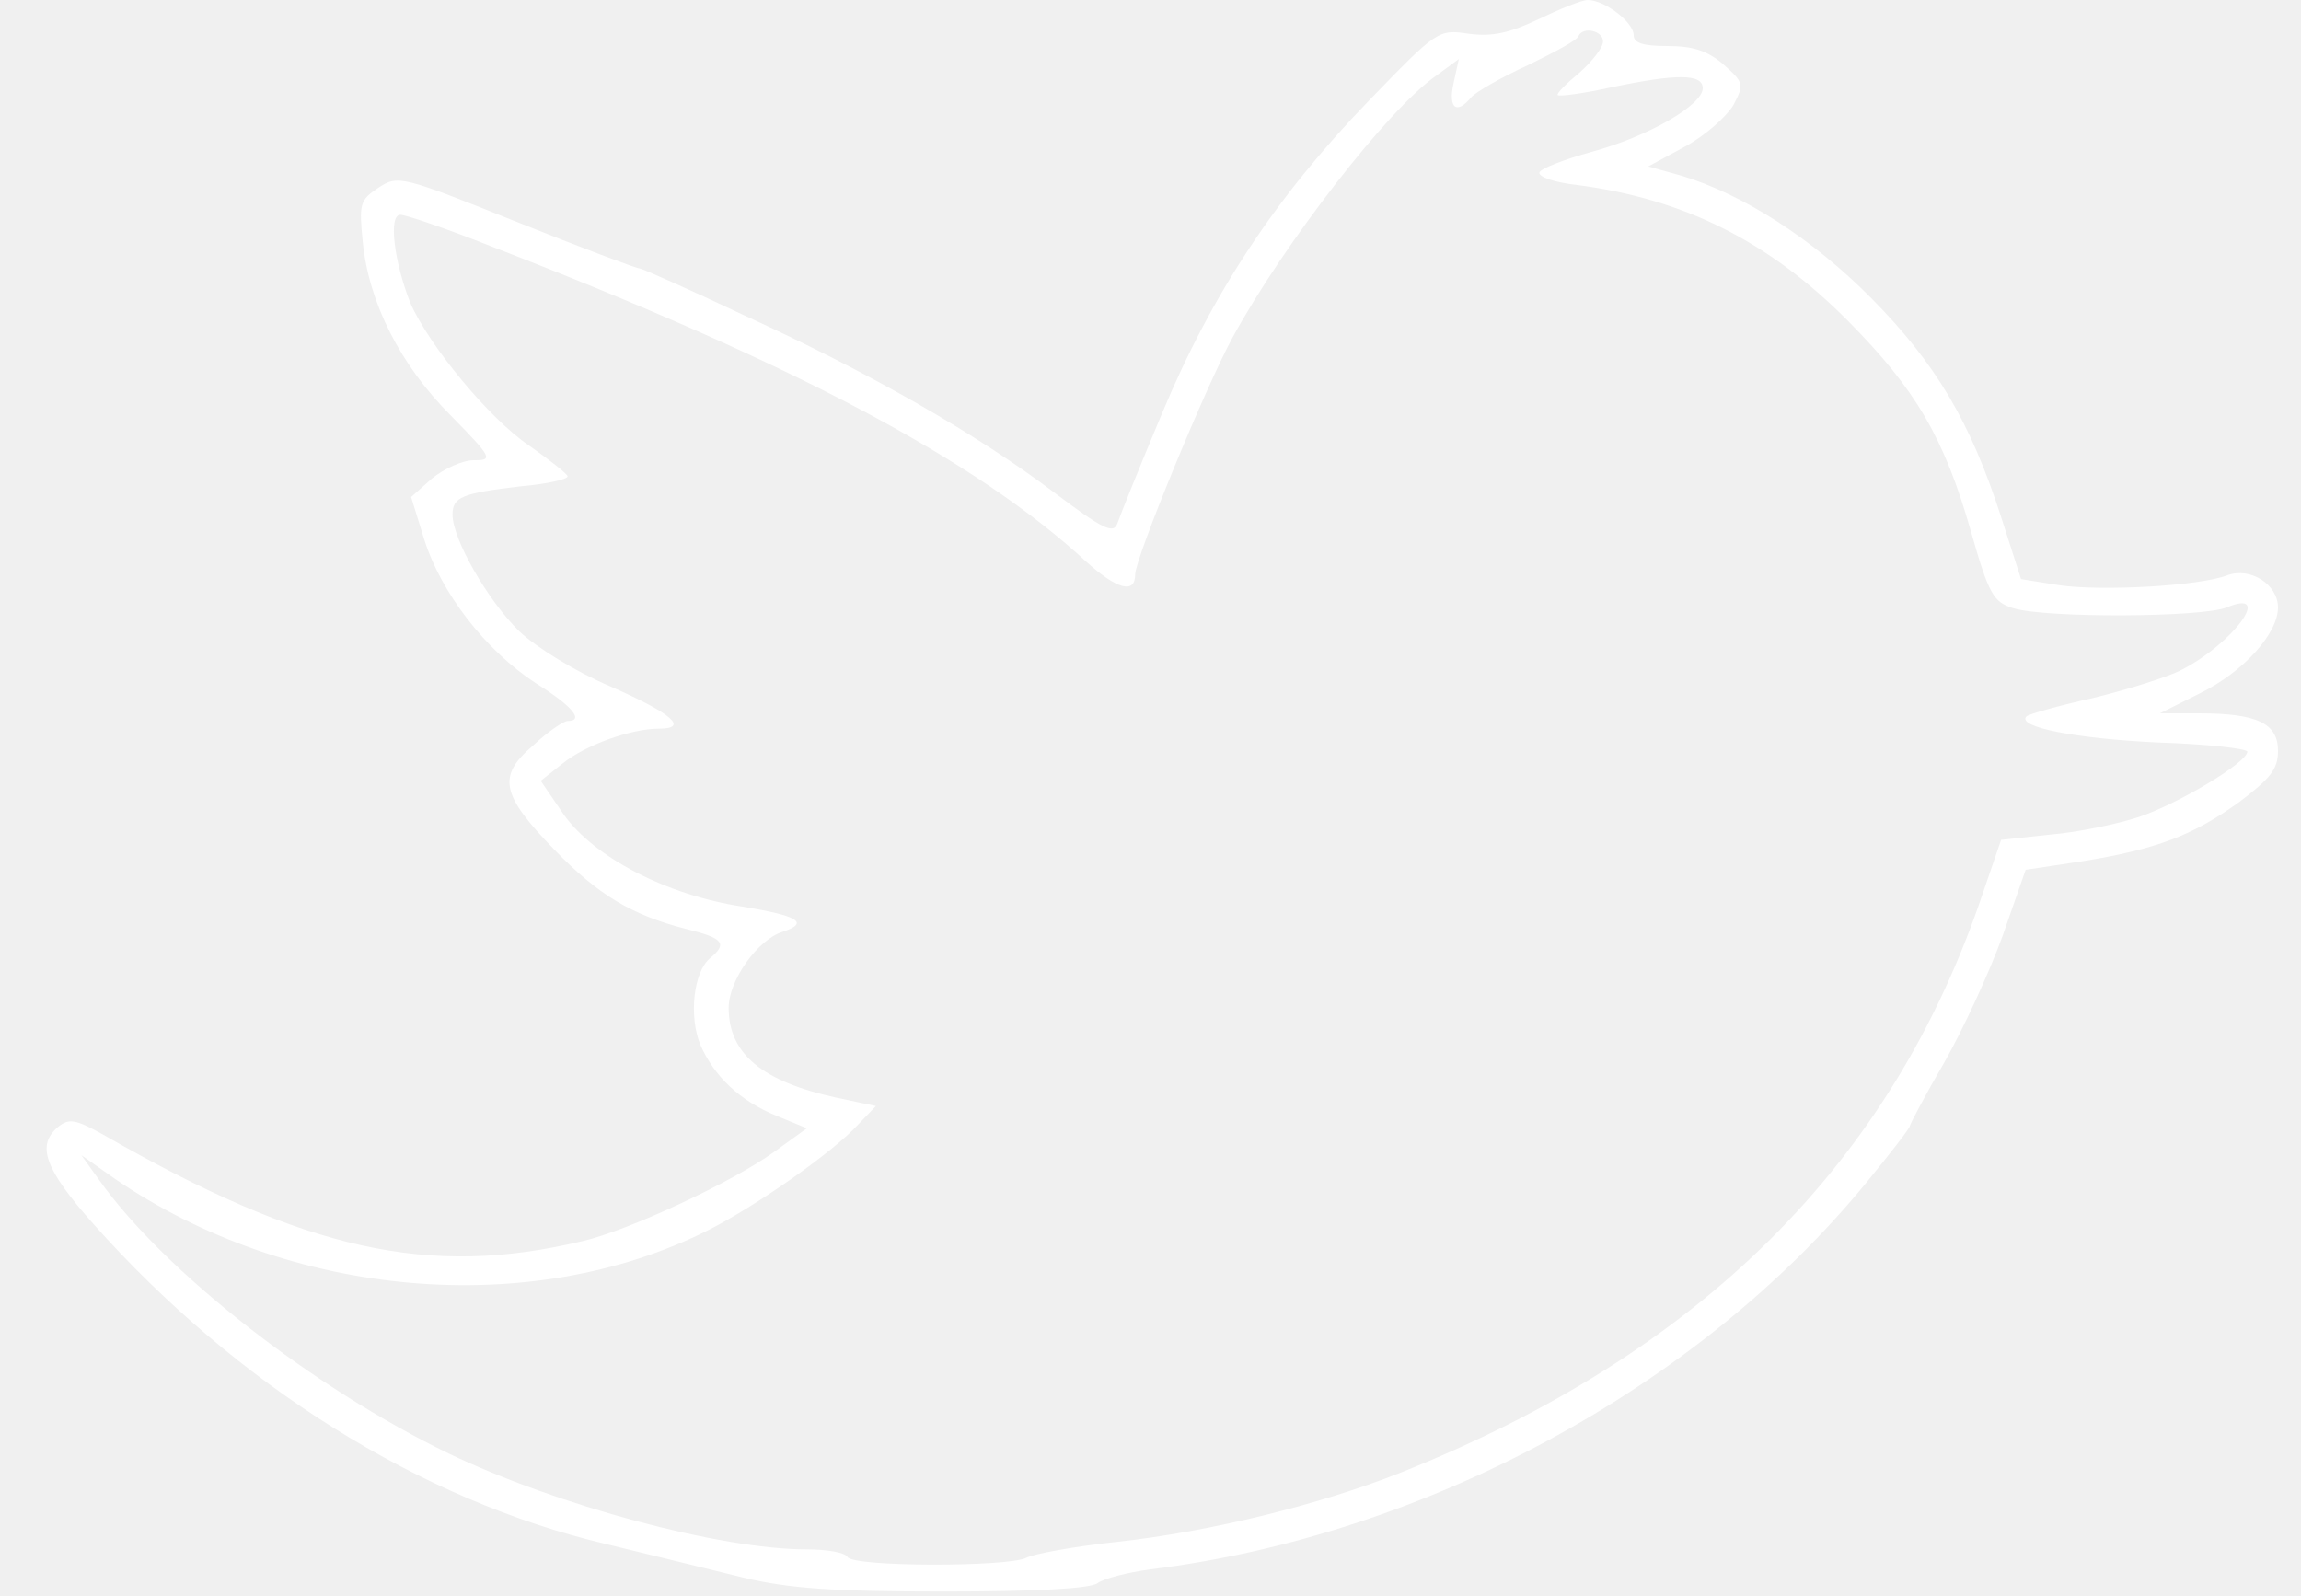
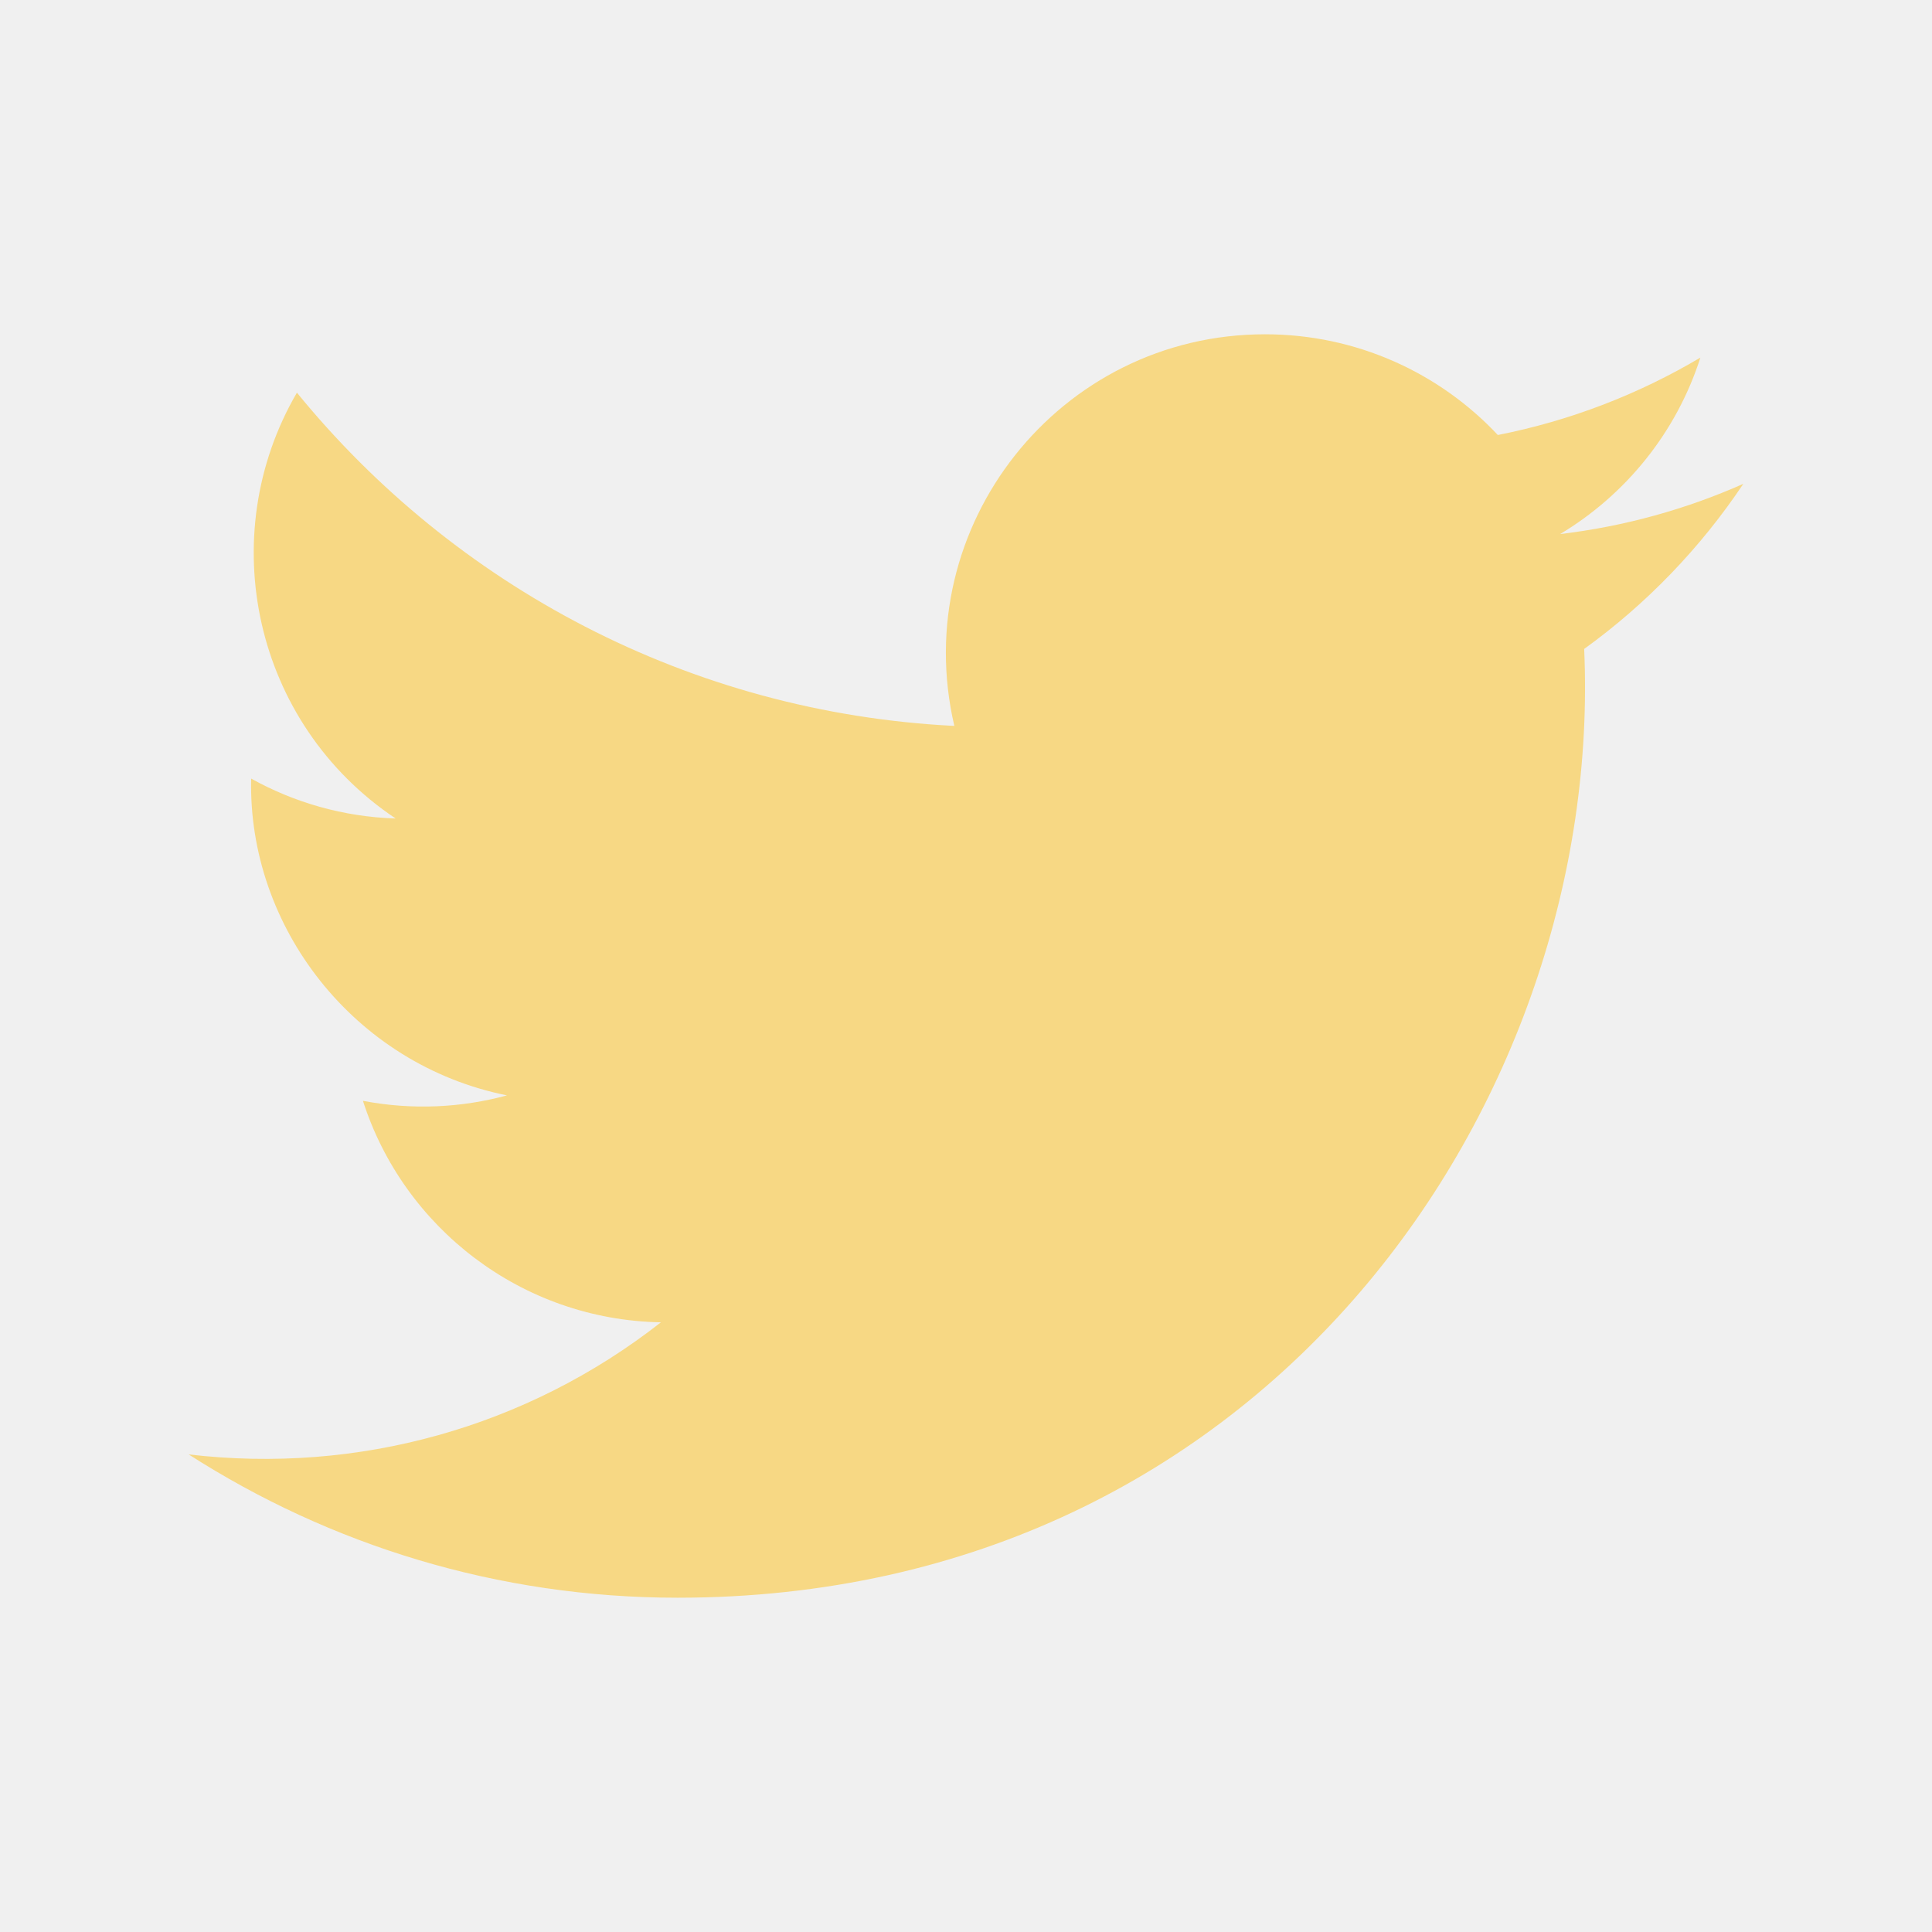
- <svg xmlns="http://www.w3.org/2000/svg" version="1" width="400" height="277.333" viewBox="0 0 300 208">
-   <path d="M200.6 2.5c-3.8 1.8-6 2.3-9.1 1.9-4-.6-4.1-.5-13.1 8.8-12 12.4-20.4 25.1-26.9 40.7-2.9 6.9-5.5 13.4-5.8 14.3-.5 1.5-1.9.8-8.4-4.1-10.1-7.6-23.9-15.5-40.3-23-7.2-3.4-13.3-6.1-13.6-6.1-.4 0-7.6-2.7-16.1-6.1-15-6-15.4-6.1-18-4.4-2.4 1.6-2.5 2.1-2 7.1.8 7.9 4.9 16 11.5 22.6 5.4 5.5 5.5 5.8 3 5.8-1.5 0-3.9 1.1-5.5 2.4l-2.7 2.4 1.7 5.5c2.2 7 8 14.5 14.6 18.8 4.8 3 6.3 4.9 4.1 4.9-.5 0-2.6 1.4-4.5 3.2-4.7 4-4.2 6.4 2.8 13.6 5.7 5.9 10.1 8.5 17.1 10.3 4.9 1.2 5.5 1.9 3.2 3.8-2.2 1.8-2.8 7.6-1.3 11.3 1.8 4.1 5.1 7.3 10 9.3l3.9 1.6-4.3 3.1c-5.4 3.9-18.9 10.2-24.9 11.6-20.1 4.8-36.1 1.3-62.6-13.9-3.6-2-4.4-2.1-5.8-1-2.9 2.4-1.8 5.5 4.6 12.7 18.7 21 42.6 36 66.8 41.7 5.8 1.4 13.9 3.4 18 4.4 5.9 1.4 11.6 1.8 26.1 1.8 12.2 0 19.1-.4 20-1.1.8-.6 3.9-1.4 6.9-1.8 35.8-4.4 71.5-23.7 93.4-50.5 3.1-3.8 5.6-7 5.6-7.3 0-.2 2-4 4.5-8.3 2.5-4.4 5.9-11.8 7.6-16.5l3-8.6 7.3-1.1c9.9-1.6 14.5-3.4 20.5-7.7 4.1-3.1 5.1-4.3 5.1-6.7 0-3.6-2.7-4.9-10.3-4.9h-5.1l5.2-2.6c5.7-2.8 10.2-7.8 10.2-11.2 0-3-3.6-5.3-6.6-4.2-3.6 1.4-16.4 2.1-21.9 1.3l-5-.8-2.6-8.1c-4-12.4-8.5-20-16.9-28.5-7.7-7.8-16.8-13.6-24.8-16l-4.3-1.2 4.8-2.6c2.6-1.4 5.4-3.9 6.3-5.4 1.4-2.7 1.4-2.9-1.3-5.3-2.1-1.8-4-2.4-7.3-2.4-3.2 0-4.4-.4-4.4-1.4 0-1.7-3.8-4.6-6-4.6-.8 0-3.7 1.2-6.4 2.5zm8.4 2.9c0 .8-1.4 2.6-3.1 4.1-1.7 1.4-3 2.7-2.8 2.9.2.2 3.3-.2 6.9-1 8.6-1.8 12-1.8 12 .1 0 2.2-7.1 6.3-14.5 8.3-3.6 1-6.7 2.2-6.8 2.7-.1.6 2.1 1.3 4.8 1.6 14 1.8 25.1 7.3 35.5 17.8 8.8 8.9 12.5 15.2 16 27.5 2.3 8.1 2.9 9.1 5.5 9.9 4.3 1.3 24.5 1.2 27.8-.1 6.2-2.6.9 4.7-6 8.2-1.8.9-6.9 2.5-11.4 3.6-4.5 1-8.4 2.1-8.7 2.4-1.3 1.4 6.5 2.9 17.1 3.4 6.4.2 11.7.8 11.7 1.2 0 1.4-9 6.8-14.1 8.5-2.7.9-7.9 2-11.5 2.3l-6.5.7-2.4 7c-11.8 35.1-36.7 59.9-75.9 75.5-10.6 4.2-24.9 7.7-36.8 9-5.7.6-11.1 1.6-12 2.1-2.4 1.2-22.5 1.2-23.3-.1-.3-.6-2.7-1-5.3-1-11.3 0-32.5-5.7-46.7-12.5-17.6-8.5-37.1-23.7-45.6-35.7l-2.3-3.2 4.4 3.1c22.8 15.6 54.2 18.3 77.3 6.7 6.2-3.1 16.3-10.2 19.5-13.7l2.4-2.5-5.2-1.1c-9.6-2.1-14-5.7-14-11.7 0-3.6 3.8-8.9 7-9.9 3.6-1.2 2.1-2.1-5.2-3.3-9.9-1.5-19.3-6.4-23.3-12l-3-4.4 2.9-2.3c3-2.4 8.9-4.5 12.5-4.5 4 0 1.7-2-6.3-5.5-4.5-1.9-9.7-5.1-11.9-7.2-4.1-4-8.7-12-8.7-15.2 0-2.3 1.2-2.8 8.9-3.7 3.4-.3 6.1-.9 6.1-1.3 0-.3-2.3-2.1-5-4-5.2-3.5-13.1-13.1-15.5-18.6-2.1-5.3-2.9-11.5-1.3-11.5.7 0 6 1.8 11.8 4.1 39.6 15.3 63.3 27.9 77.7 41.2 3.9 3.5 6.3 4.2 6.3 1.6 0-2.1 9.2-24.5 12.7-30.9 6.6-12.1 20.2-29.7 26.5-34.1l3-2.2-.7 3.2c-.7 3.2.4 4.1 2.3 1.8.6-.7 3.9-2.6 7.4-4.2 3.5-1.7 6.5-3.3 6.6-3.8.6-1.3 3.2-.7 3.2.7z" fill="#fff" />
+ <svg xmlns="http://www.w3.org/2000/svg" width="512" height="512" viewBox="0 0 512 512">
+   <path d="M462 128.223c-15.158 6.724-31.45 11.27-48.547 13.31 17.45-10.46 30.854-27.025 37.164-46.764-16.333 9.684-34.422 16.72-53.676 20.51-15.415-16.43-37.383-26.69-61.695-26.69-54.56 0-94.668 50.913-82.337 103.784-70.25-3.524-132.534-37.177-174.223-88.314-22.142 37.984-11.485 87.69 26.158 112.85-13.853-.437-26.89-4.24-38.284-10.573-.918 39.162 27.145 75.78 67.794 83.95-11.895 3.236-24.925 3.977-38.17 1.446 10.755 33.58 41.973 58.018 78.96 58.7C139.604 378.28 94.847 390.72 50 385.435c37.406 23.982 81.837 37.977 129.57 37.977 156.933 0 245.596-132.55 240.252-251.435 16.517-11.917 30.846-26.804 42.178-43.755z" fill="#f7d884" />
</svg>
